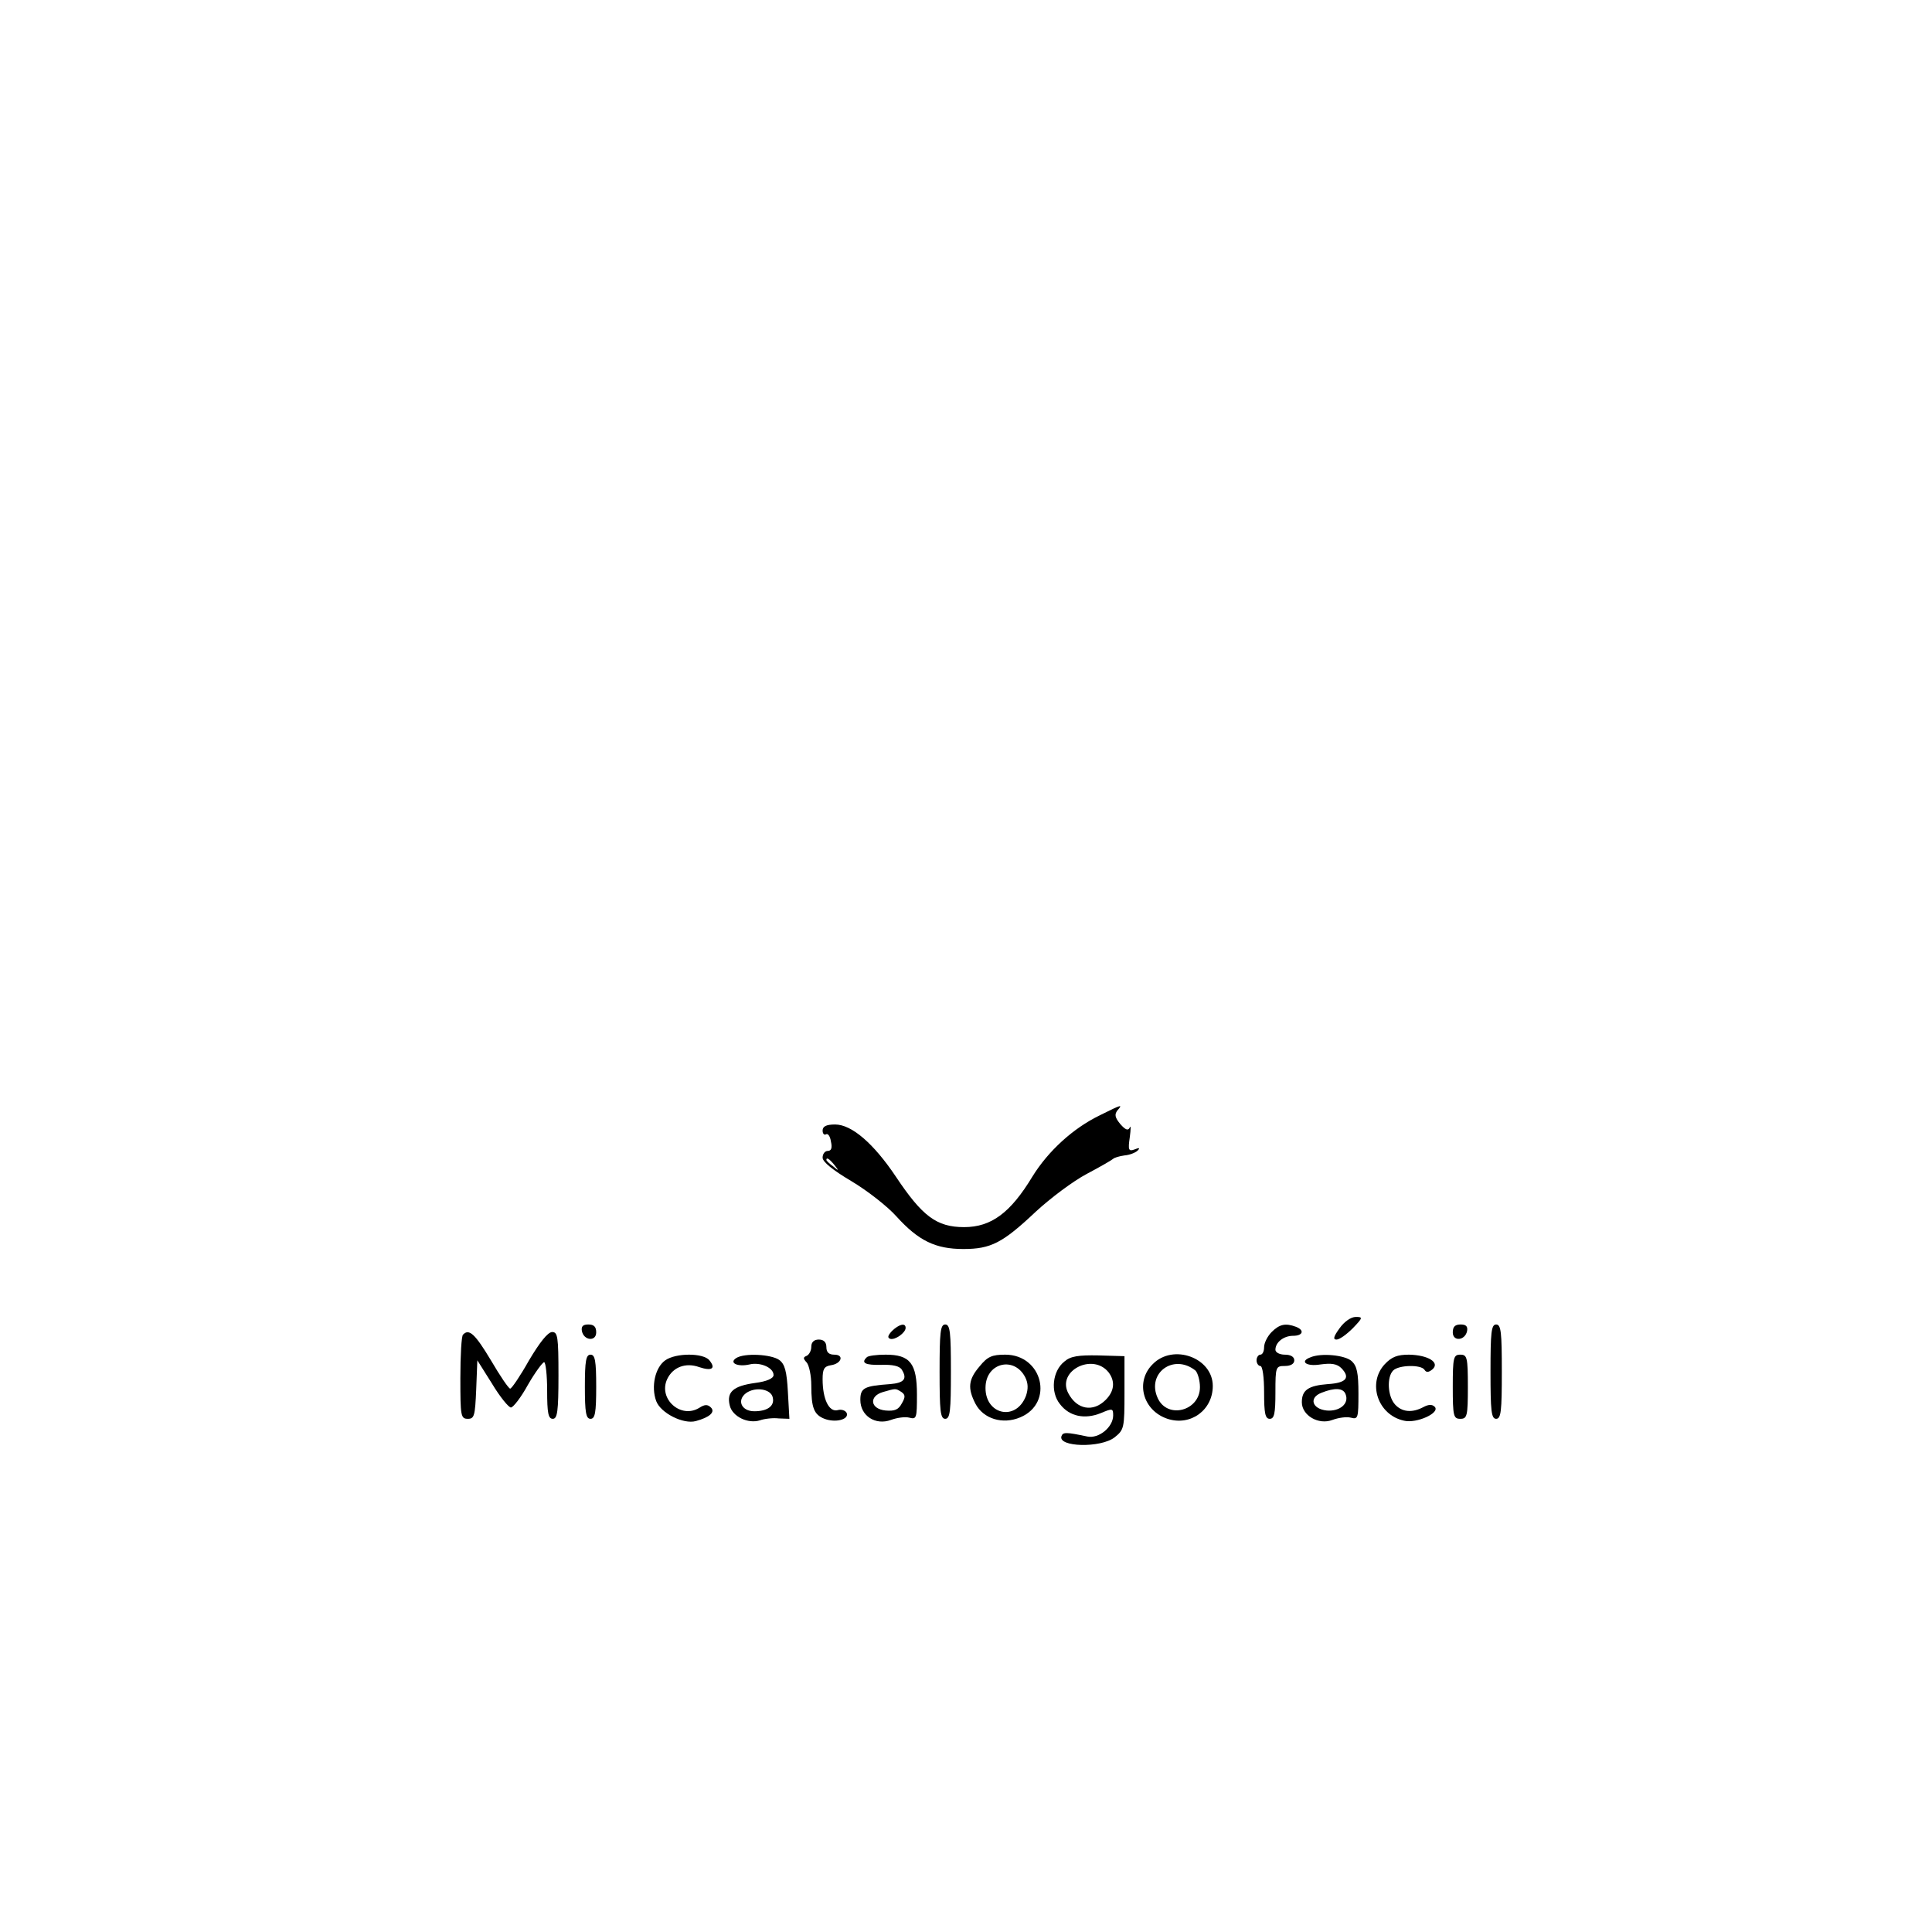
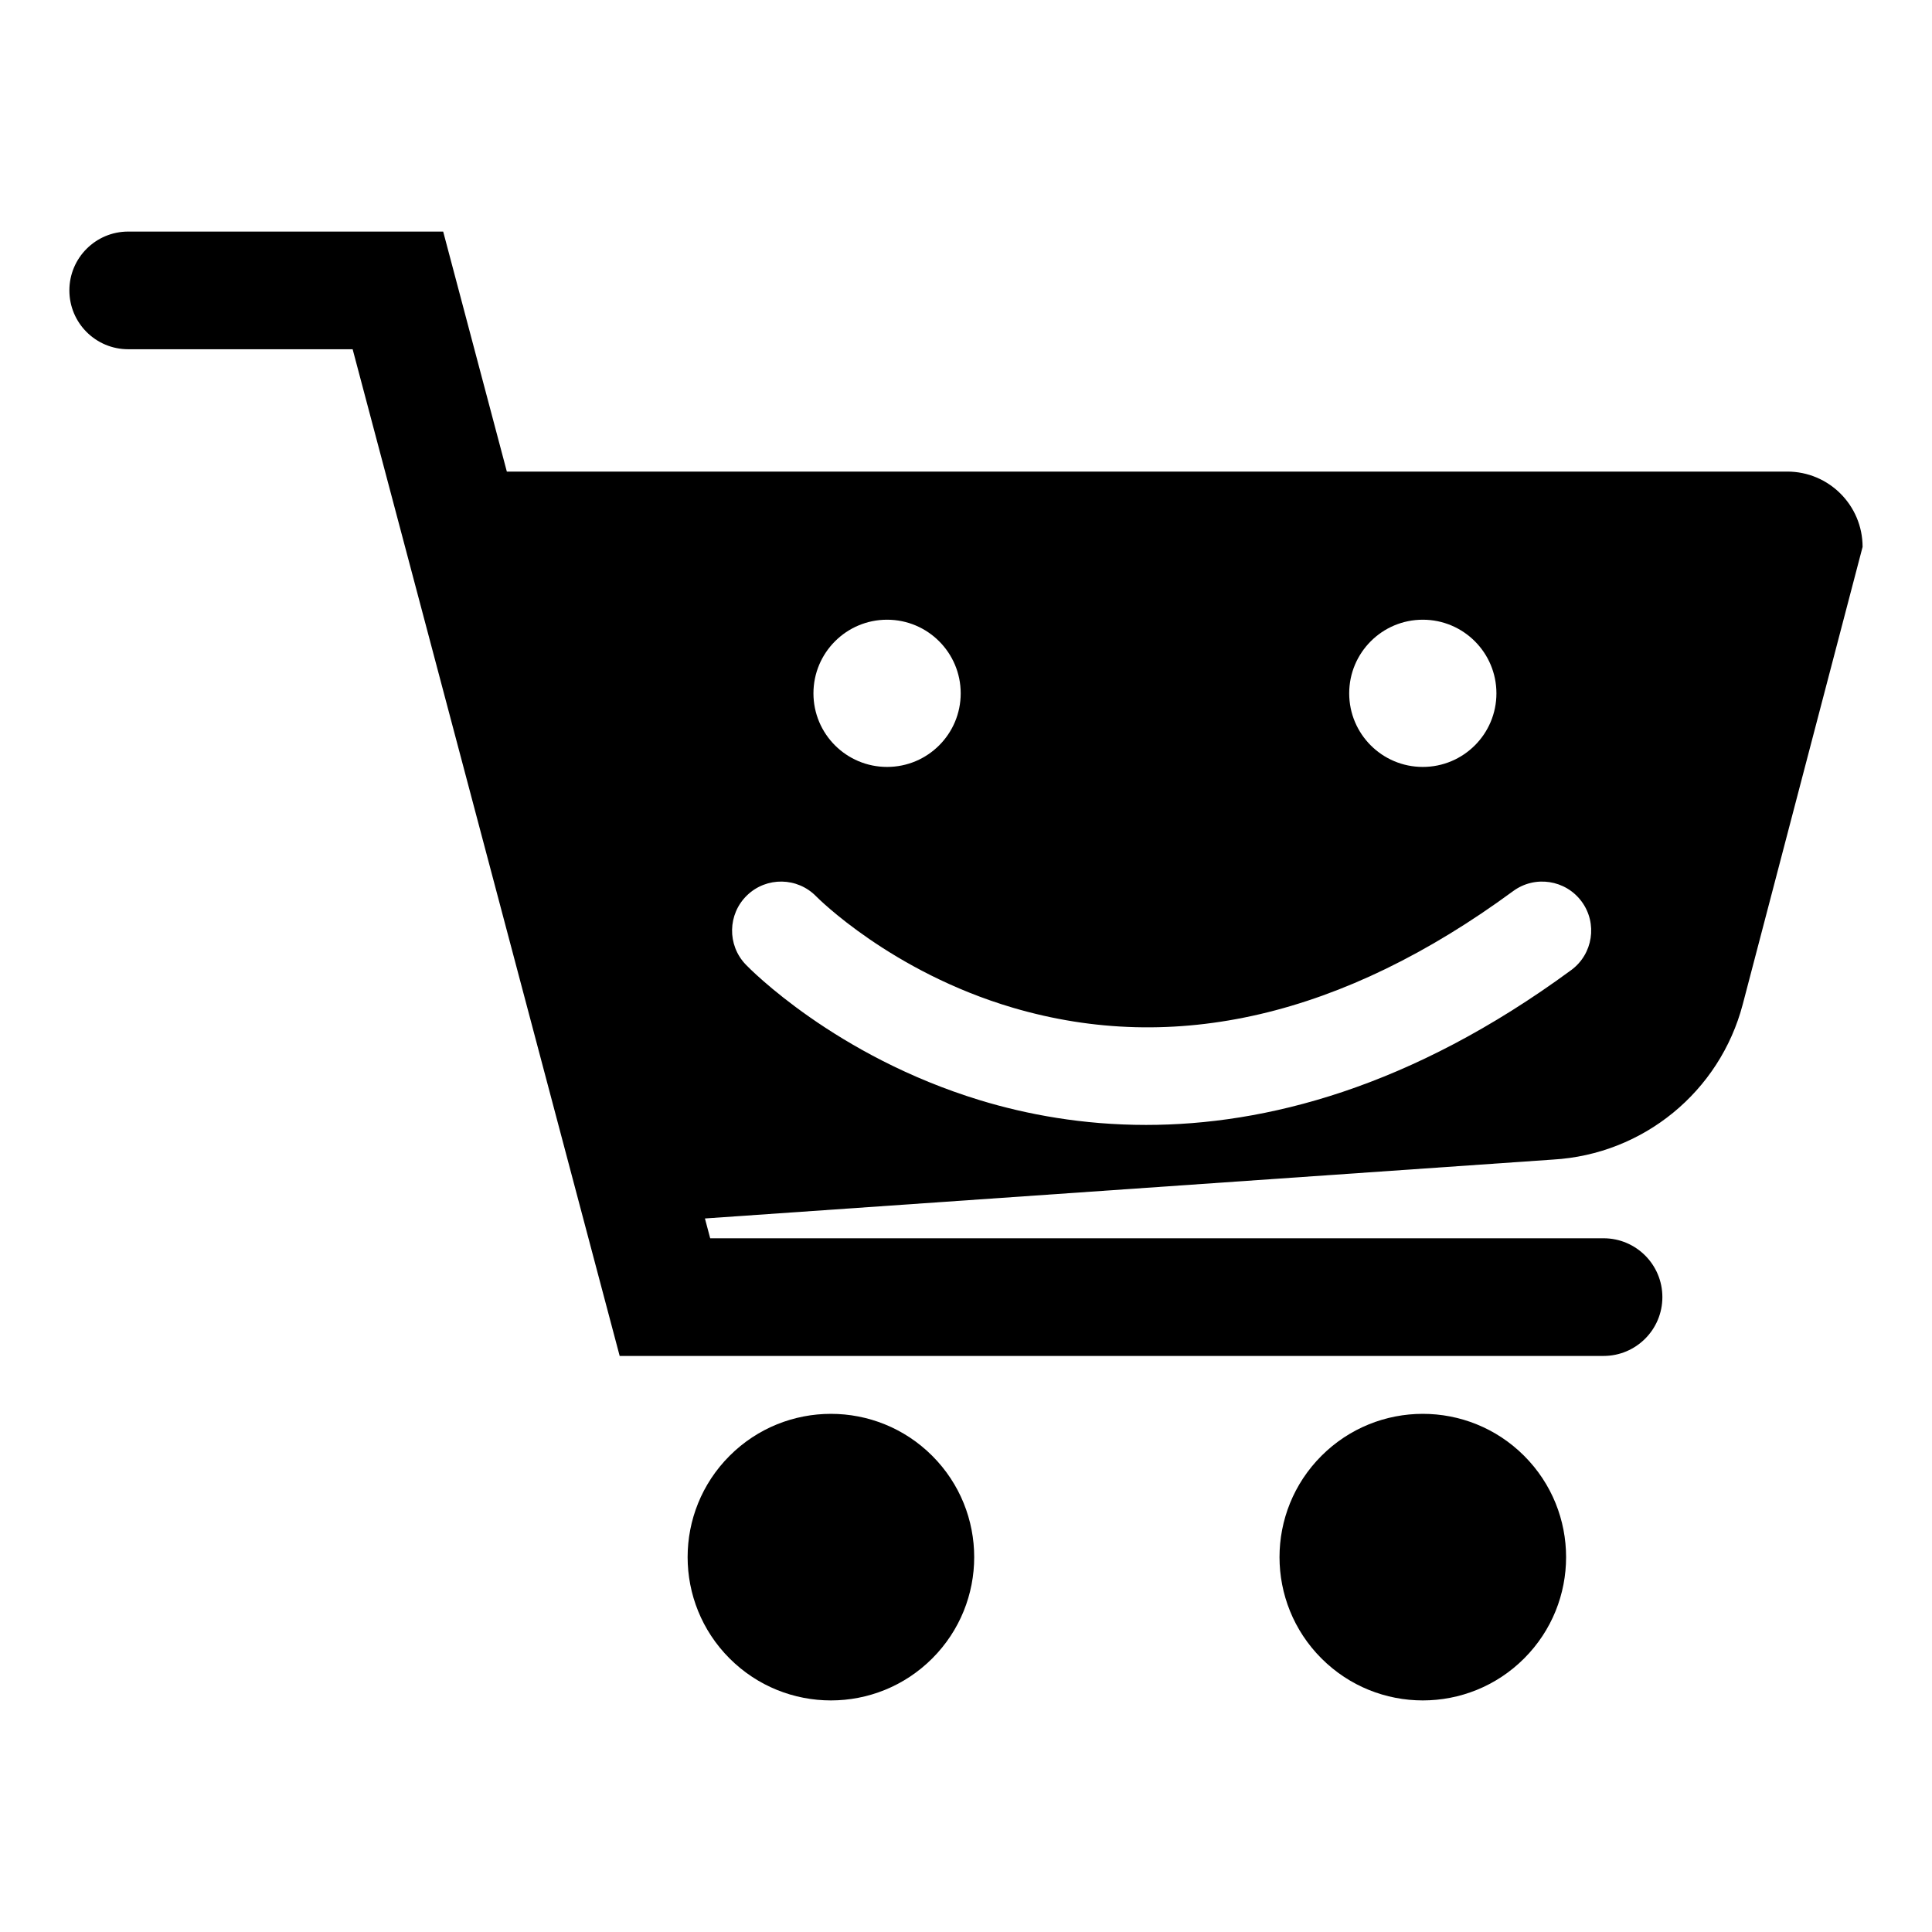
- <svg xmlns="http://www.w3.org/2000/svg" version="1.0" width="512pt" height="512pt" viewBox="0 0 512 512" preserveAspectRatio="xMidYMid meet">
-   <g transform="translate(0,512) scale(0.1,-0.1)" fill="#000000" stroke="none">
-     <path d="M2914 2164 c-70 -34 -136 -94 -178 -162 -58 -96 -109 -134 -181 -134 -73 0 -111 29 -181 134 -59 88 -117 138 -161 138 -23 0 -33 -5 -33 -16 0 -8 4 -13 9 -10 5 3 11 -5 13 -19 4 -17 1 -25 -8 -25 -8 0 -14 -8 -14 -18 0 -11 27 -33 76 -62 42 -25 96 -67 120 -94 58 -64 103 -86 177 -86 73 0 104 16 192 99 39 36 99 81 135 100 36 19 67 37 70 40 3 3 16 7 30 9 13 1 29 7 35 13 7 7 4 8 -8 3 -16 -6 -18 -2 -13 32 3 22 3 33 0 26 -4 -9 -11 -7 -25 9 -14 17 -16 25 -8 36 15 17 13 17 -47 -13z m-703 -131 c13 -16 12 -17 -3 -4 -10 7 -18 15 -18 17 0 8 8 3 21 -13z" />
-     <path d="M3550 1600 c-16 -22 -18 -30 -8 -30 8 0 27 14 43 30 27 28 27 30 8 30 -13 0 -31 -13 -43 -30z" />
-     <path d="M1542 1593 c5 -26 38 -29 38 -4 0 15 -6 21 -21 21 -14 0 -19 -5 -17 -17z" />
-     <path d="M2364 1593 c-11 -12 -13 -18 -5 -21 13 -4 41 16 41 29 0 14 -17 10 -36 -8z" />
-     <path d="M2490 1485 c0 -104 2 -125 15 -125 13 0 15 21 15 125 0 104 -2 125 -15 125 -13 0 -15 -21 -15 -125z" />
-     <path d="M3370 1590 c-11 -11 -20 -29 -20 -40 0 -11 -4 -20 -10 -20 -5 0 -10 -7 -10 -15 0 -8 5 -15 10 -15 6 0 10 -30 10 -70 0 -56 3 -70 15 -70 12 0 15 14 15 70 0 68 1 70 25 70 16 0 25 6 25 15 0 9 -9 15 -25 15 -14 0 -25 6 -25 13 0 20 22 37 47 37 26 0 31 15 7 24 -27 10 -43 7 -64 -14z" />
-     <path d="M3850 1589 c0 -25 33 -22 38 4 2 12 -3 17 -17 17 -15 0 -21 -6 -21 -21z" />
-     <path d="M3950 1485 c0 -104 2 -125 15 -125 13 0 15 21 15 125 0 104 -2 125 -15 125 -13 0 -15 -21 -15 -125z" />
-     <path d="M1227 1583 c-4 -3 -7 -55 -7 -115 0 -101 1 -108 20 -108 17 0 19 8 22 78 l3 77 39 -62 c21 -35 44 -63 50 -63 6 0 27 27 45 60 19 33 39 60 43 60 4 0 8 -34 8 -75 0 -60 3 -75 15 -75 12 0 15 19 15 115 0 103 -2 115 -17 115 -12 -1 -33 -28 -61 -75 -23 -41 -46 -75 -50 -75 -4 0 -27 34 -51 75 -42 70 -58 85 -74 68z" />
-     <path d="M2150 1551 c0 -11 -6 -21 -12 -24 -10 -4 -10 -7 0 -18 6 -7 12 -34 12 -60 0 -60 7 -78 35 -89 29 -11 65 -2 59 15 -3 7 -14 11 -24 8 -23 -6 -40 29 -40 82 0 27 4 34 22 37 28 4 36 28 9 28 -14 0 -21 6 -21 20 0 13 -7 20 -20 20 -13 0 -20 -7 -20 -19z" />
-     <path d="M1550 1445 c0 -69 3 -85 15 -85 12 0 15 16 15 85 0 69 -3 85 -15 85 -12 0 -15 -16 -15 -85z" />
-     <path d="M1763 1515 c-27 -19 -38 -70 -24 -108 12 -32 72 -62 105 -53 37 10 52 24 40 36 -9 9 -17 8 -31 -1 -49 -30 -109 24 -85 76 15 32 49 45 85 32 33 -11 45 -4 27 18 -16 20 -89 20 -117 0z" />
-     <path d="M1951 1521 c-20 -13 4 -24 35 -17 28 7 64 -8 64 -28 0 -9 -18 -17 -49 -21 -58 -8 -76 -24 -67 -60 7 -29 48 -49 80 -39 11 4 34 7 50 5 l28 -1 -4 71 c-3 55 -8 74 -23 85 -21 15 -92 19 -114 5z m97 -105 c5 -22 -14 -36 -49 -36 -34 0 -47 29 -22 48 25 18 67 11 71 -12z" />
-     <path d="M2297 1523 c-16 -15 -4 -21 38 -20 31 1 49 -3 55 -13 15 -24 6 -35 -31 -38 -69 -5 -79 -10 -79 -42 0 -42 40 -68 81 -53 16 6 38 9 49 6 19 -5 20 -1 20 61 0 83 -18 106 -83 106 -24 0 -47 -3 -50 -7z m92 -92 c10 -7 11 -13 1 -30 -9 -17 -19 -21 -43 -19 -41 4 -45 38 -7 49 35 10 33 10 49 0z" />
-     <path d="M2596 1499 c-30 -35 -32 -58 -11 -99 21 -40 72 -56 119 -36 90 38 59 166 -40 166 -35 0 -47 -5 -68 -31z m121 -29 c8 -16 8 -31 2 -49 -27 -71 -113 -49 -107 28 5 61 77 76 105 21z" />
-     <path d="M2821 1512 c-32 -25 -38 -81 -12 -113 25 -33 66 -41 108 -24 31 13 33 13 33 -6 0 -31 -38 -62 -68 -56 -57 12 -65 12 -69 1 -10 -29 104 -32 141 -3 25 20 26 25 26 118 l0 97 -69 2 c-53 1 -74 -2 -90 -16z m117 -29 c18 -24 15 -50 -8 -73 -33 -33 -76 -26 -99 18 -31 59 65 108 107 55z" />
-     <path d="M3055 1505 c-47 -46 -27 -123 39 -145 61 -20 120 23 120 87 0 75 -105 113 -159 58z m113 -17 c6 -6 12 -26 12 -44 0 -63 -86 -86 -112 -29 -30 66 42 119 100 73z" />
-     <path d="M3473 1523 c-30 -11 -11 -25 26 -19 29 4 44 2 56 -10 24 -25 13 -39 -36 -42 -52 -4 -69 -16 -69 -48 0 -35 44 -61 81 -47 16 6 38 9 49 6 19 -5 20 -1 20 64 0 55 -4 73 -18 86 -18 16 -81 22 -109 10z m93 -98 c10 -25 -16 -46 -50 -43 -39 4 -48 34 -14 47 35 14 58 13 64 -4z" />
-     <path d="M3670 1505 c-47 -50 -19 -135 51 -150 33 -8 97 21 81 37 -7 7 -17 6 -30 -1 -30 -16 -57 -13 -75 7 -20 22 -22 73 -5 90 15 15 74 16 83 2 5 -8 11 -7 21 1 21 18 -11 38 -62 39 -31 0 -46 -6 -64 -25z" />
-     <path d="M3850 1445 c0 -78 2 -85 20 -85 18 0 20 7 20 85 0 78 -2 85 -20 85 -18 0 -20 -7 -20 -85z" />
-   </g>
+ <svg xmlns="http://www.w3.org/2000/svg" id="Capa_1" data-name="Capa 1" viewBox="0 0 1080 1080">
+   <defs>
+     <style>
+       .cls-1 {
+         stroke-width: 0px;
+       }
+     </style>
+   </defs>
+   <path class="cls-1" d="M999.12,263.63H283.33l-35.59-134.18H71.67c-18.16,0-32.89,14.72-32.89,32.89s14.72,32.89,32.89,32.89h125.46l149.27,562.75h549.99c18.16,0,32.89-14.72,32.89-32.89s-14.72-32.89-32.89-32.89h-499.39l-2.94-11.07,474.05-32.92c50.46-2.9,93.3-37.96,106.11-86.84l66.98-255.64c0-23.25-18.85-42.11-42.09-42.11ZM795.35,346.42c22.73,0,41.16,18.43,41.16,41.16s-18.43,41.14-41.16,41.14-41.14-18.42-41.14-41.14,18.42-41.16,41.14-41.16ZM495.88,346.42c22.73,0,41.16,18.43,41.16,41.16s-18.43,41.14-41.16,41.14-41.16-18.42-41.16-41.14,18.43-41.16,41.16-41.16ZM878.29,542.3c-89.83,66.01-171.2,86.54-237.63,86.54-35.5,0-66.71-5.86-92.7-13.76-81.1-24.68-129.07-73.77-131.06-75.86-10.5-10.89-10.17-28.24.72-38.74,10.88-10.49,28.18-10.18,38.7.66.53.54,41.76,42.12,109.9,62.19,90.42,26.62,184.51,4.7,279.63-65.19,12.18-8.97,29.34-6.35,38.31,5.84,8.97,12.2,6.34,29.35-5.86,38.32Z" />
+   <circle class="cls-1" cx="464.49" cy="870.45" r="80.1" transform="translate(-479.46 583.39) rotate(-45)" />
+   <circle class="cls-1" cx="795.36" cy="870.45" r="80.1" transform="translate(-382.55 817.35) rotate(-45)" />
</svg>
